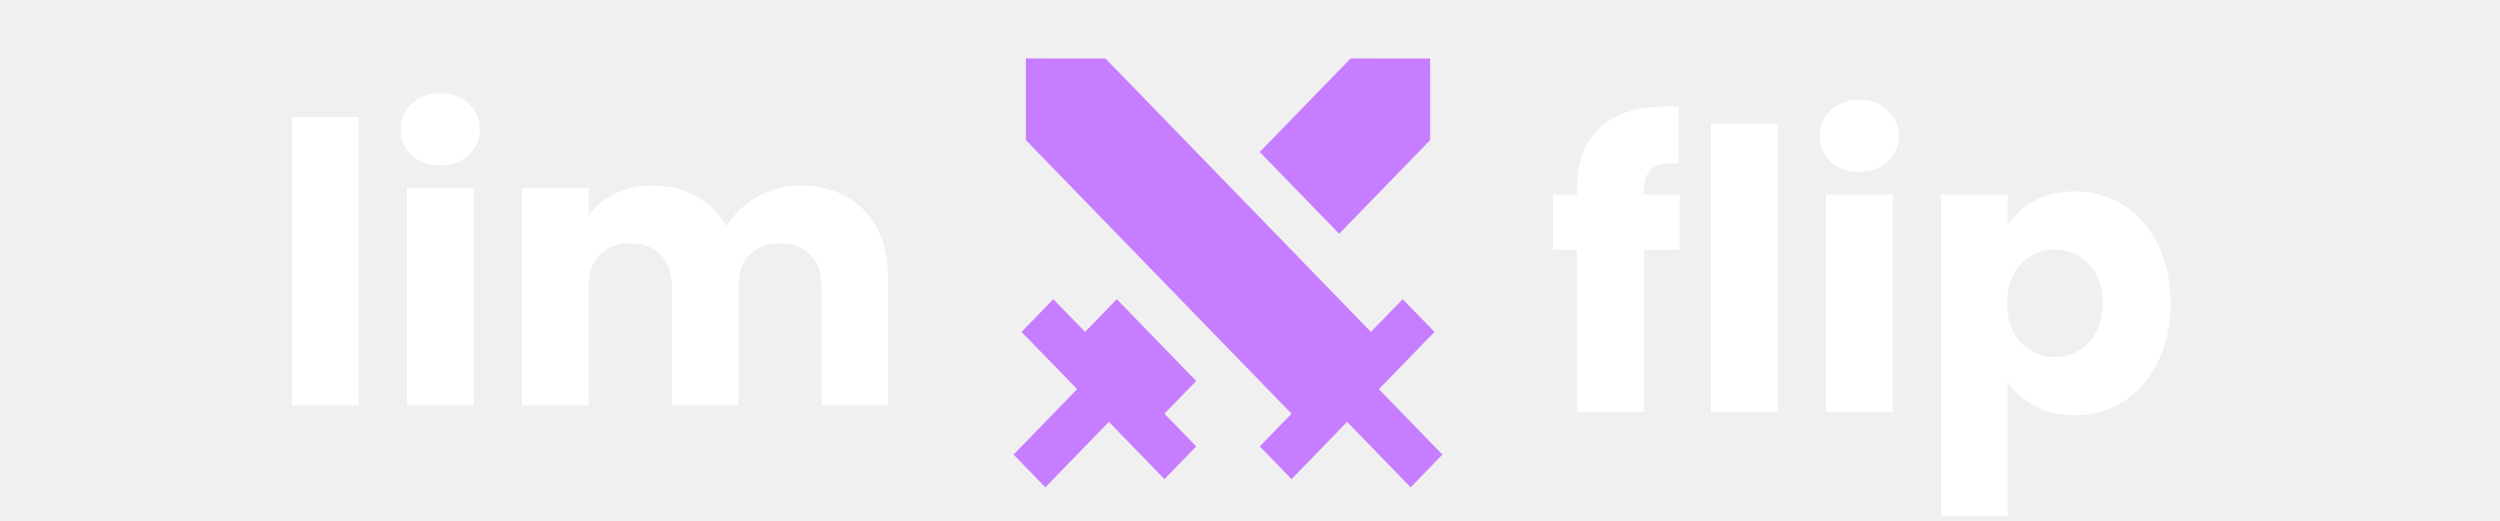
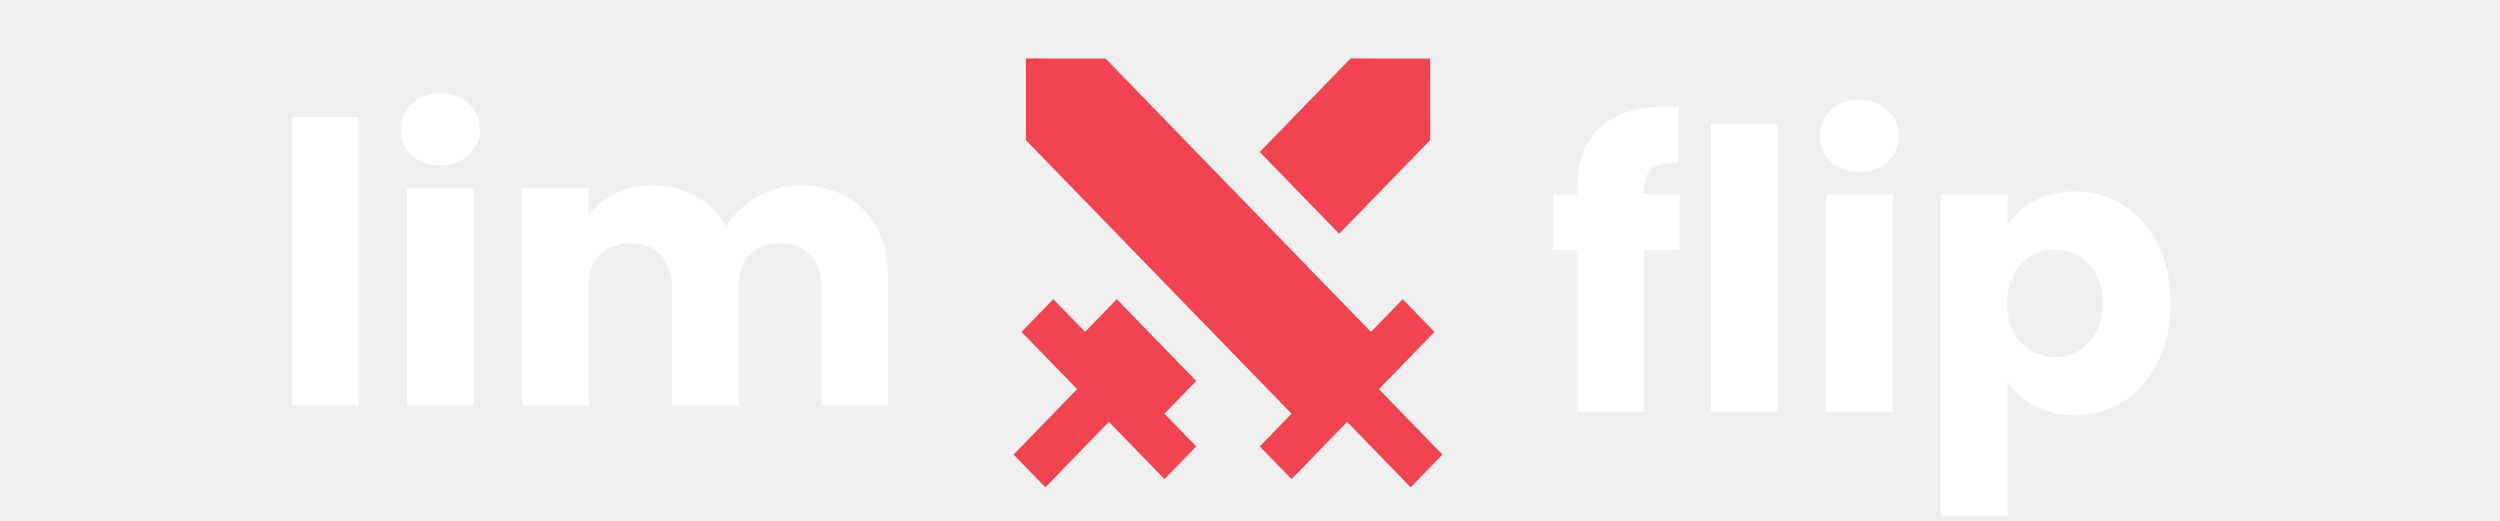
<svg xmlns="http://www.w3.org/2000/svg" width="336" height="70" viewBox="0 0 336 70" fill="none">
-   <path d="M150.096 40.209L160.767 51.202L156.501 55.598L160.773 59.997L156.504 64.393L149.033 56.698L140.494 65.493L136.226 61.097L144.765 52.3L137.294 44.608L141.562 40.212L145.831 44.605L150.096 40.209ZM137.877 7.859L148.581 7.869L184.251 44.608L188.523 40.212L192.794 44.608L185.323 52.303L193.859 61.097L189.591 65.493L181.052 56.698L173.584 64.393L169.312 59.997L173.581 55.598L137.883 18.837L137.877 7.859ZM181.516 7.859L192.211 7.869L192.217 18.821L179.983 31.418L169.309 20.428L181.516 7.859Z" fill="#C77DFF" />
+   <path d="M150.096 40.209L160.767 51.202L156.501 55.598L160.773 59.997L156.504 64.393L149.033 56.698L140.494 65.493L136.226 61.097L144.765 52.3L137.294 44.608L141.562 40.212L145.831 44.605L150.096 40.209ZM137.877 7.859L148.581 7.869L184.251 44.608L188.523 40.212L192.794 44.608L185.323 52.303L193.859 61.097L189.591 65.493L181.052 56.698L173.584 64.393L169.312 59.997L173.581 55.598L137.883 18.837L137.877 7.859ZM181.516 7.859L192.211 7.869L192.217 18.821L179.983 31.418L169.309 20.428L181.516 7.859Z" fill="#F04451" />
  <path d="M225.75 33.584H220.93V55.38H211.97V33.584H208.722V26.144H211.97V25.305C211.97 21.708 213.001 18.983 215.061 17.132C217.122 15.246 220.144 14.303 224.126 14.303C224.789 14.303 225.278 14.32 225.593 14.355V21.952C223.881 21.848 222.676 22.092 221.978 22.686C221.279 23.28 220.93 24.345 220.93 25.882V26.144H225.75V33.584ZM238.919 16.608V55.38H229.96V16.608H238.919ZM249.918 23.105C248.346 23.105 247.054 22.651 246.041 21.743C245.063 20.8 244.574 19.647 244.574 18.285C244.574 16.887 245.063 15.735 246.041 14.827C247.054 13.883 248.346 13.412 249.918 13.412C251.455 13.412 252.712 13.883 253.69 14.827C254.703 15.735 255.21 16.887 255.21 18.285C255.21 19.647 254.703 20.8 253.69 21.743C252.712 22.651 251.455 23.105 249.918 23.105ZM254.372 26.144V55.38H245.412V26.144H254.372ZM269.824 30.283C270.697 28.921 271.902 27.82 273.439 26.982C274.976 26.144 276.775 25.725 278.836 25.725C281.246 25.725 283.429 26.336 285.385 27.558C287.341 28.781 288.878 30.527 289.996 32.798C291.148 35.068 291.725 37.706 291.725 40.709C291.725 43.713 291.148 46.368 289.996 48.673C288.878 50.944 287.341 52.708 285.385 53.965C283.429 55.188 281.246 55.799 278.836 55.799C276.81 55.799 275.011 55.38 273.439 54.542C271.902 53.703 270.697 52.62 269.824 51.293V69.317H260.864V26.144H269.824V30.283ZM282.608 40.709C282.608 38.474 281.979 36.727 280.722 35.47C279.499 34.178 277.98 33.531 276.164 33.531C274.382 33.531 272.863 34.178 271.605 35.47C270.383 36.762 269.771 38.526 269.771 40.762C269.771 42.997 270.383 44.761 271.605 46.054C272.863 47.346 274.382 47.992 276.164 47.992C277.945 47.992 279.464 47.346 280.722 46.054C281.979 44.726 282.608 42.945 282.608 40.709Z" fill="white" />
  <path d="M48.208 15.721V54.493H39.248V15.721H48.208ZM59.207 22.218C57.635 22.218 56.342 21.764 55.329 20.856C54.351 19.913 53.862 18.76 53.862 17.398C53.862 16.001 54.351 14.848 55.329 13.94C56.342 12.997 57.635 12.525 59.207 12.525C60.743 12.525 62.001 12.997 62.979 13.94C63.992 14.848 64.498 16.001 64.498 17.398C64.498 18.76 63.992 19.913 62.979 20.856C62.001 21.764 60.743 22.218 59.207 22.218ZM63.66 25.257V54.493H54.701V25.257H63.66ZM107.458 24.943C111.09 24.943 113.972 26.043 116.103 28.244C118.268 30.444 119.351 33.501 119.351 37.413V54.493H110.444V38.618C110.444 36.731 109.938 35.282 108.925 34.269C107.947 33.221 106.584 32.697 104.838 32.697C103.092 32.697 101.712 33.221 100.699 34.269C99.721 35.282 99.232 36.731 99.232 38.618V54.493H90.325V38.618C90.325 36.731 89.818 35.282 88.805 34.269C87.827 33.221 86.465 32.697 84.719 32.697C82.972 32.697 81.592 33.221 80.579 34.269C79.601 35.282 79.112 36.731 79.112 38.618V54.493H70.153V25.257H79.112V28.925C80.02 27.702 81.208 26.742 82.675 26.043C84.142 25.309 85.801 24.943 87.653 24.943C89.853 24.943 91.809 25.414 93.521 26.357C95.267 27.3 96.63 28.645 97.608 30.392C98.621 28.785 100 27.475 101.747 26.462C103.493 25.449 105.397 24.943 107.458 24.943Z" fill="white" />
</svg>
